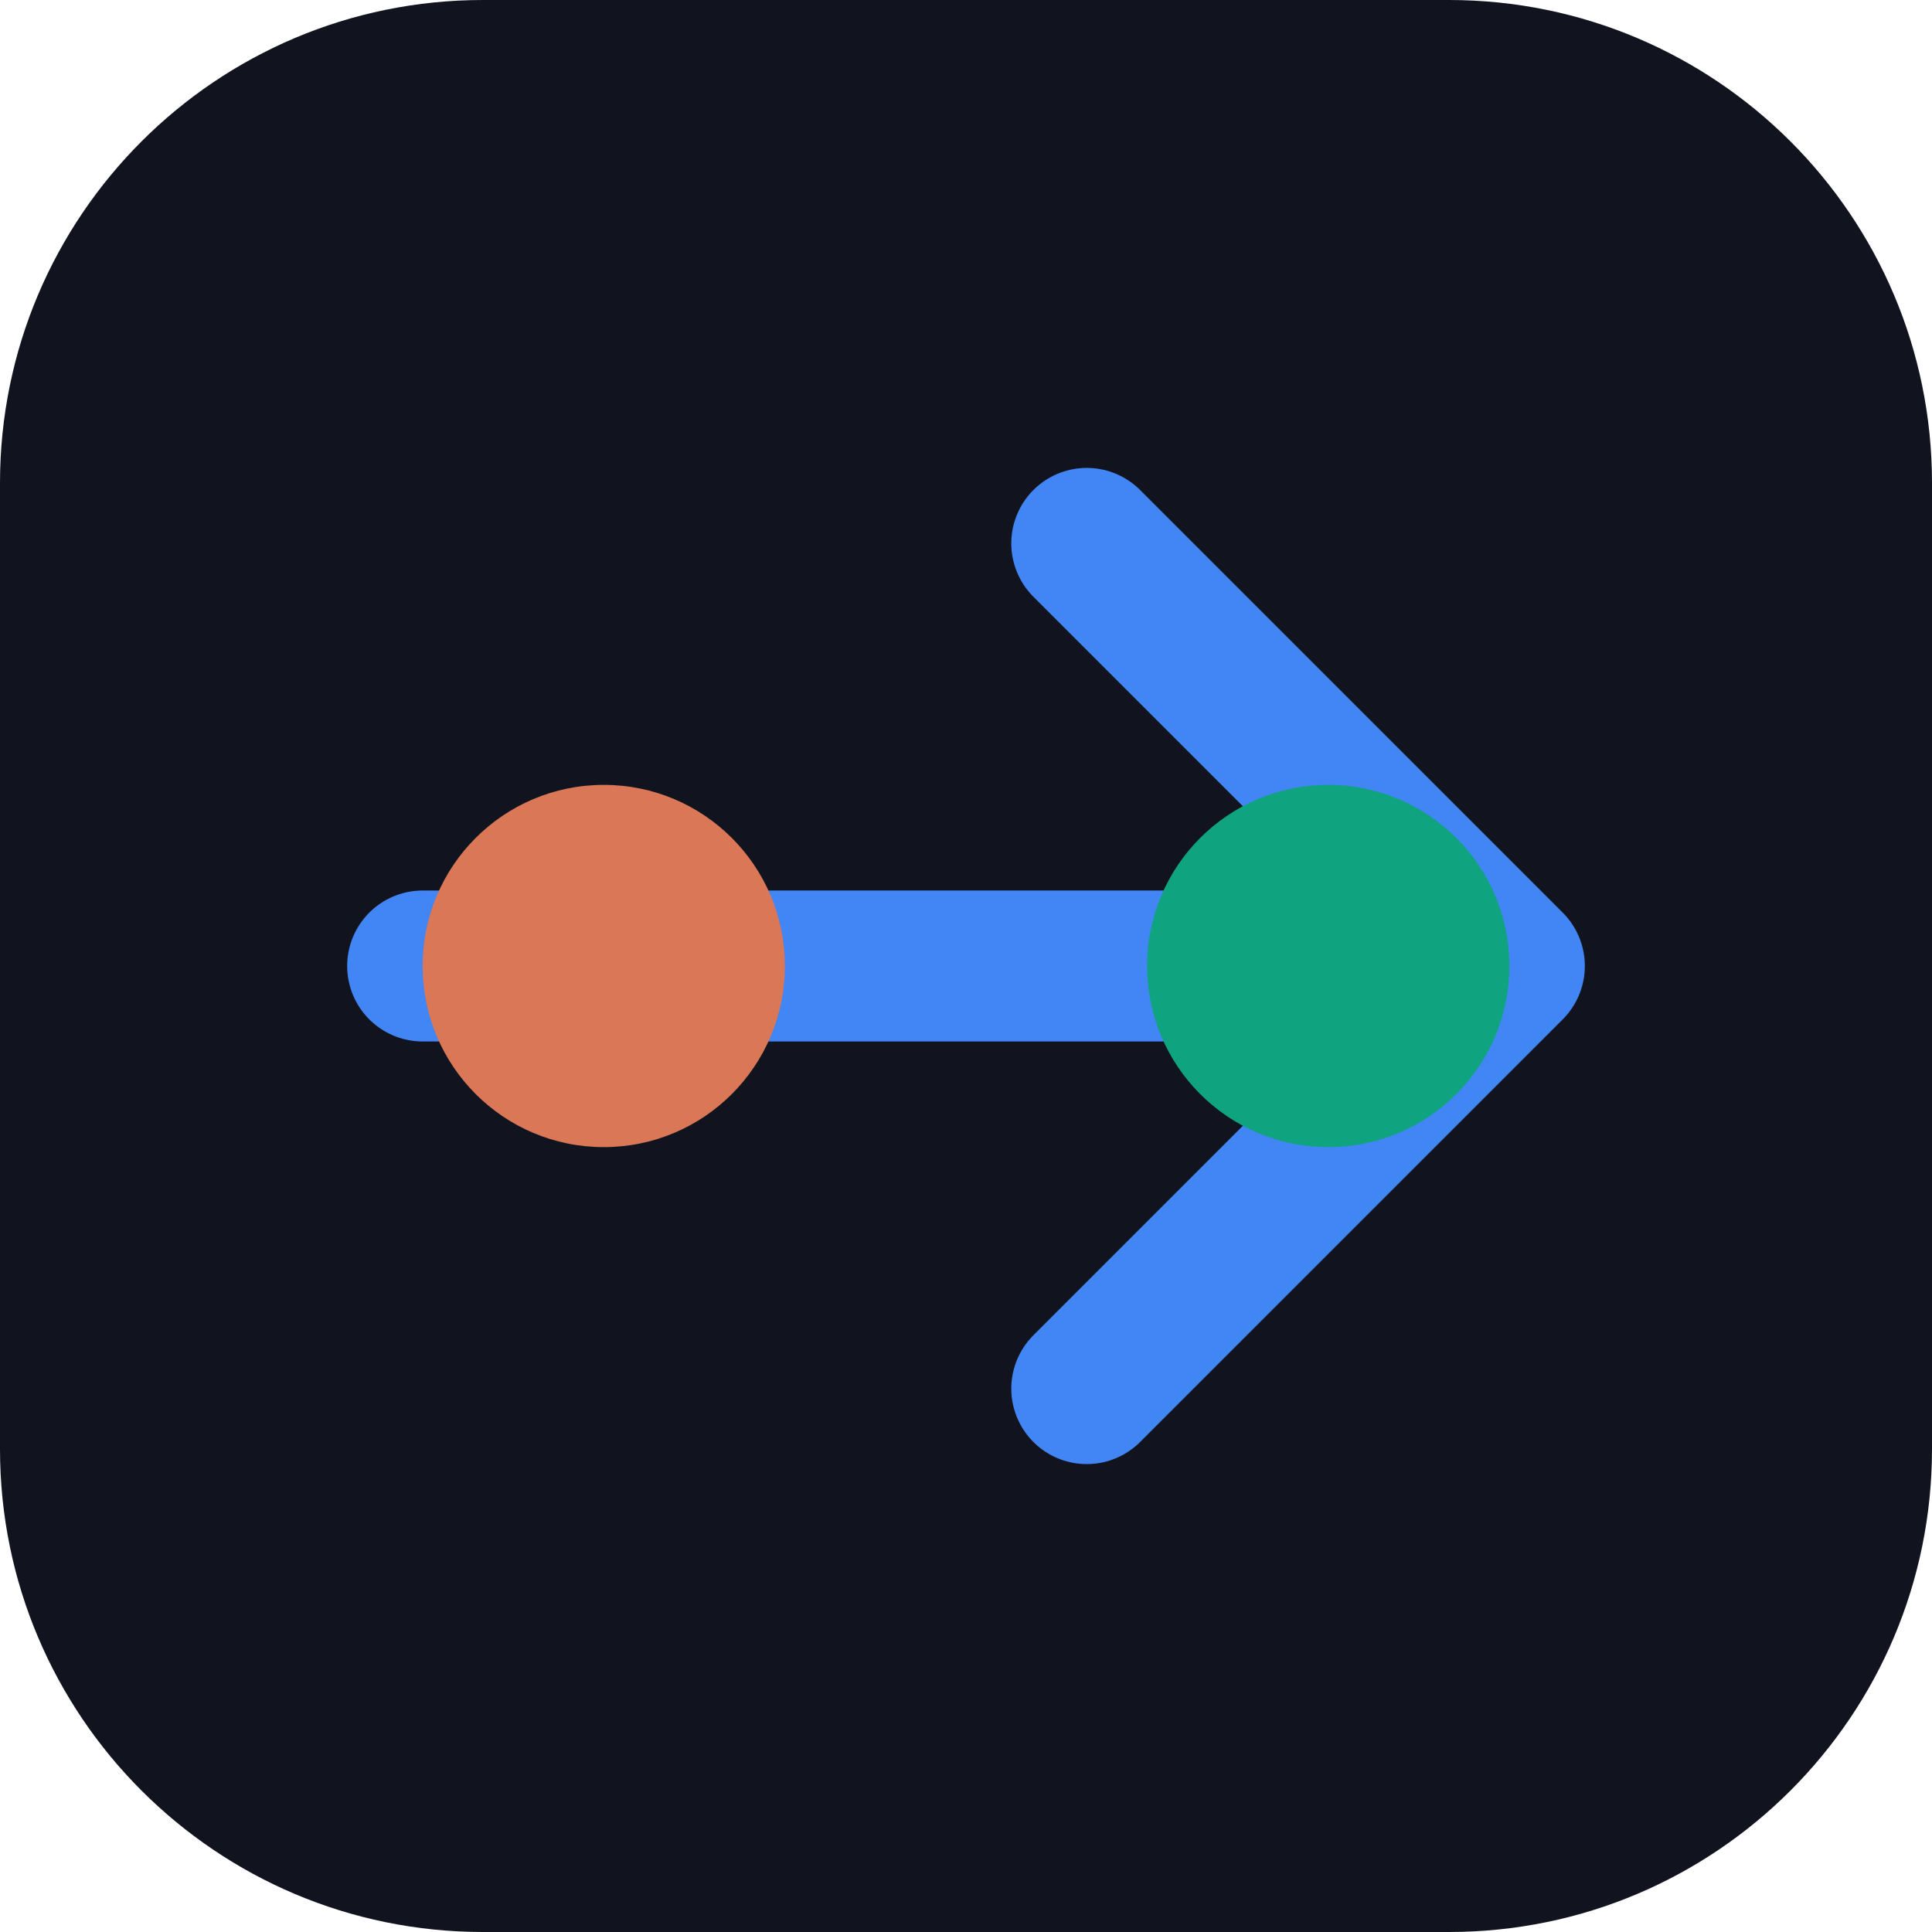
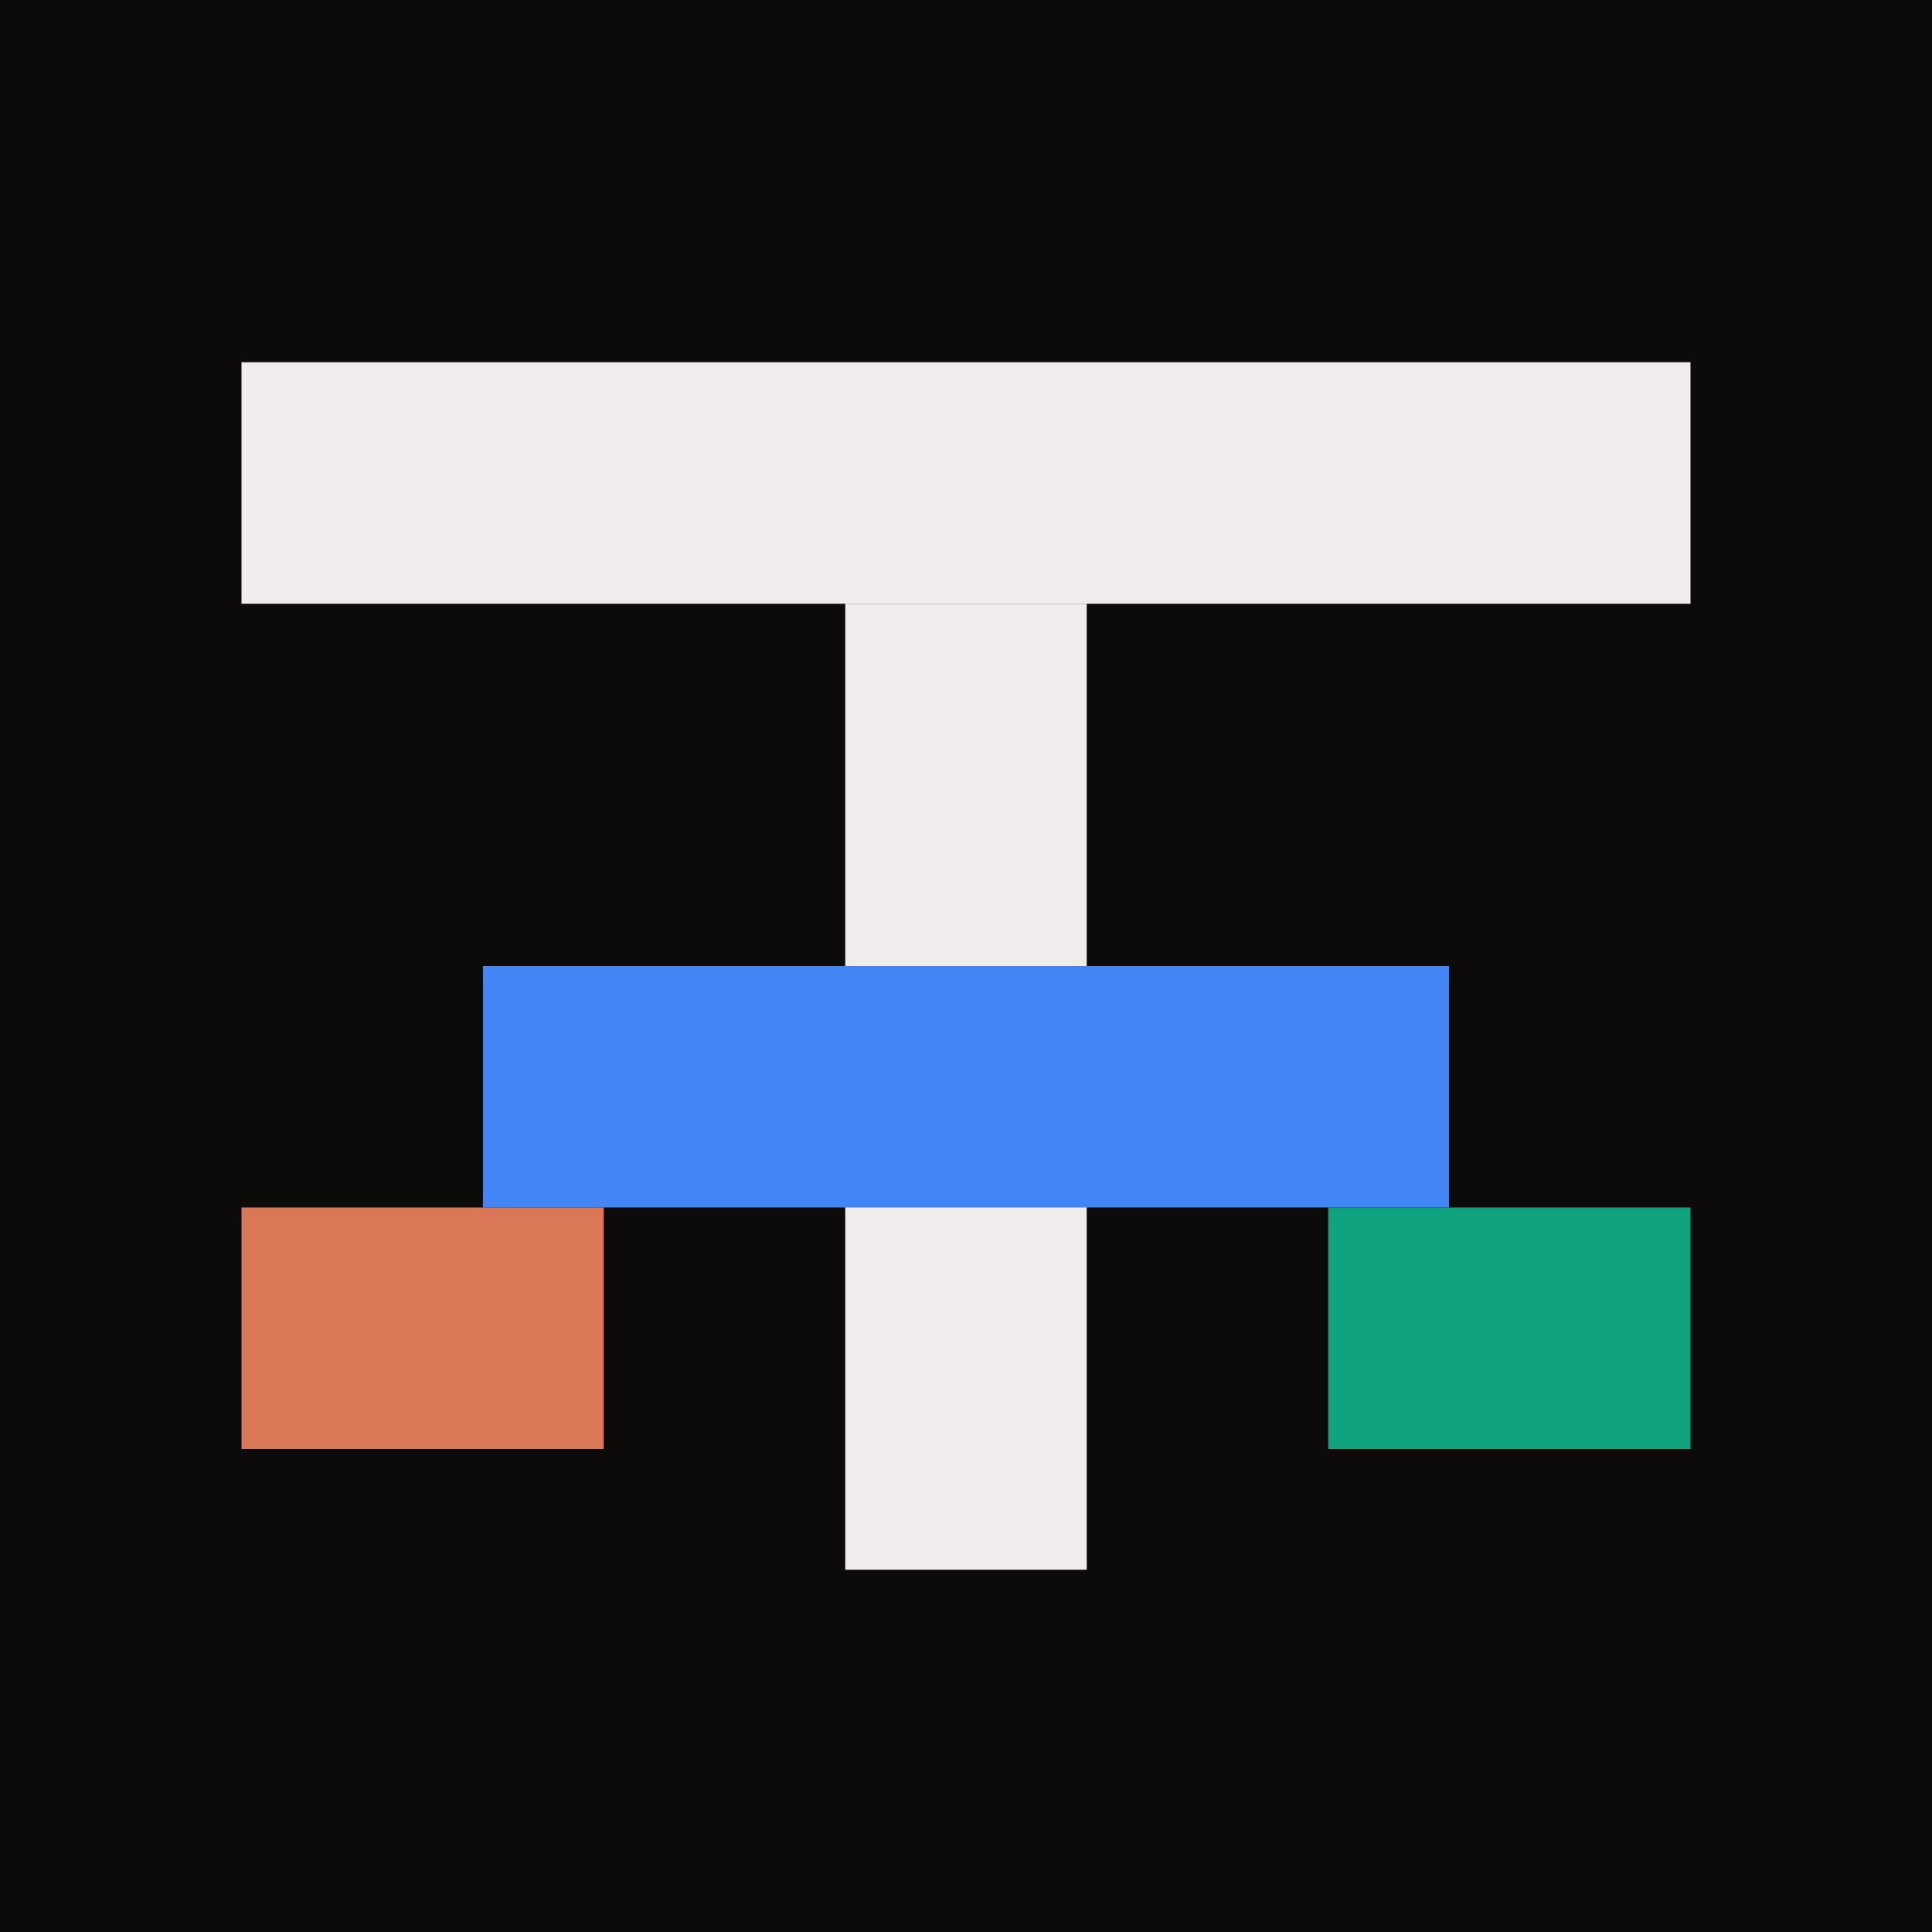
- <svg xmlns="http://www.w3.org/2000/svg" viewBox="0 0 32 32" fill="none">
-   <rect width="32" height="32" rx="8" fill="#11141E" />
-   <path d="M7 16H25M25 16L18 9M25 16L18 23" stroke="#4285F4" stroke-width="2.5" stroke-linecap="round" stroke-linejoin="round" />
-   <circle cx="10" cy="16" r="3" fill="#D97757" />
-   <circle cx="22" cy="16" r="3" fill="#10A37F" />
+ <svg xmlns="http://www.w3.org/2000/svg" width="32" height="32" viewBox="0 0 32 32" fill="none">
+   <rect width="32" height="32" fill="#0C0B0A" />
+   <rect x="4" y="6" width="24" height="4" fill="#F1ECEC" />
+   <rect x="14" y="10" width="4" height="16" fill="#F1ECEC" />
+   <rect x="8" y="16" width="16" height="4" fill="#4285F4" />
+   <rect x="4" y="20" width="6" height="4" fill="#D97757" />
+   <rect x="22" y="20" width="6" height="4" fill="#10A37F" />
</svg>
